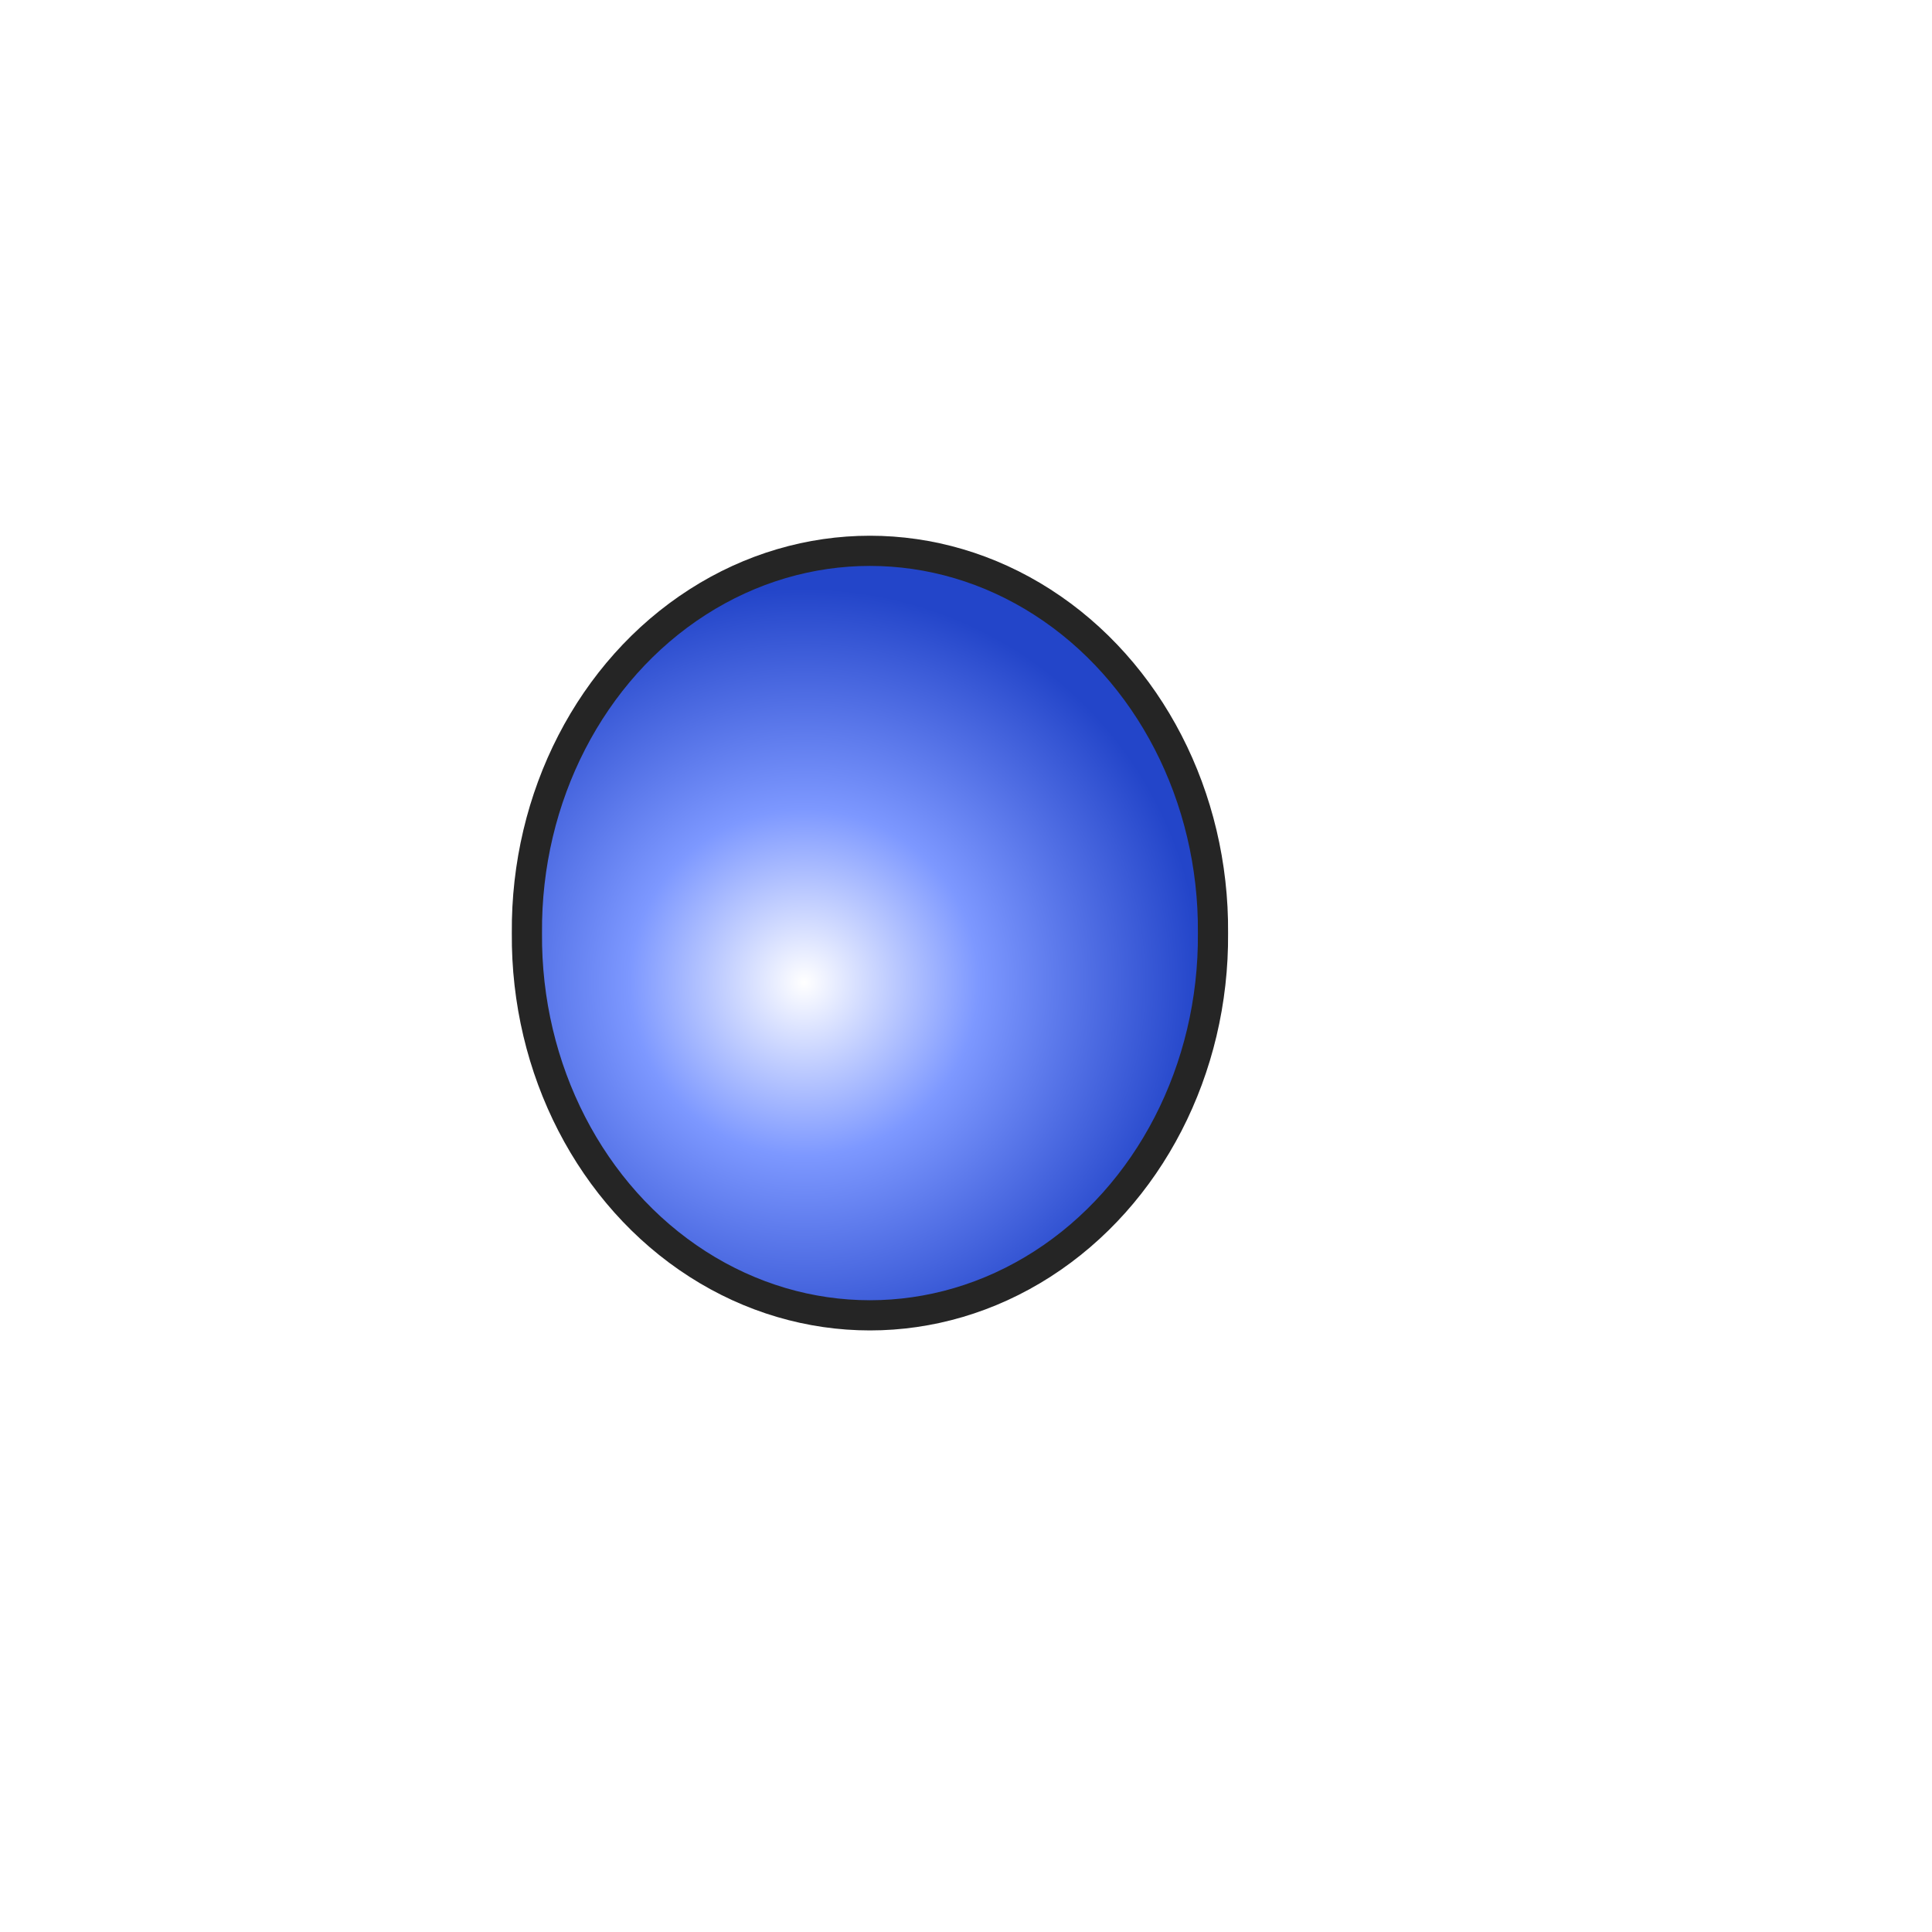
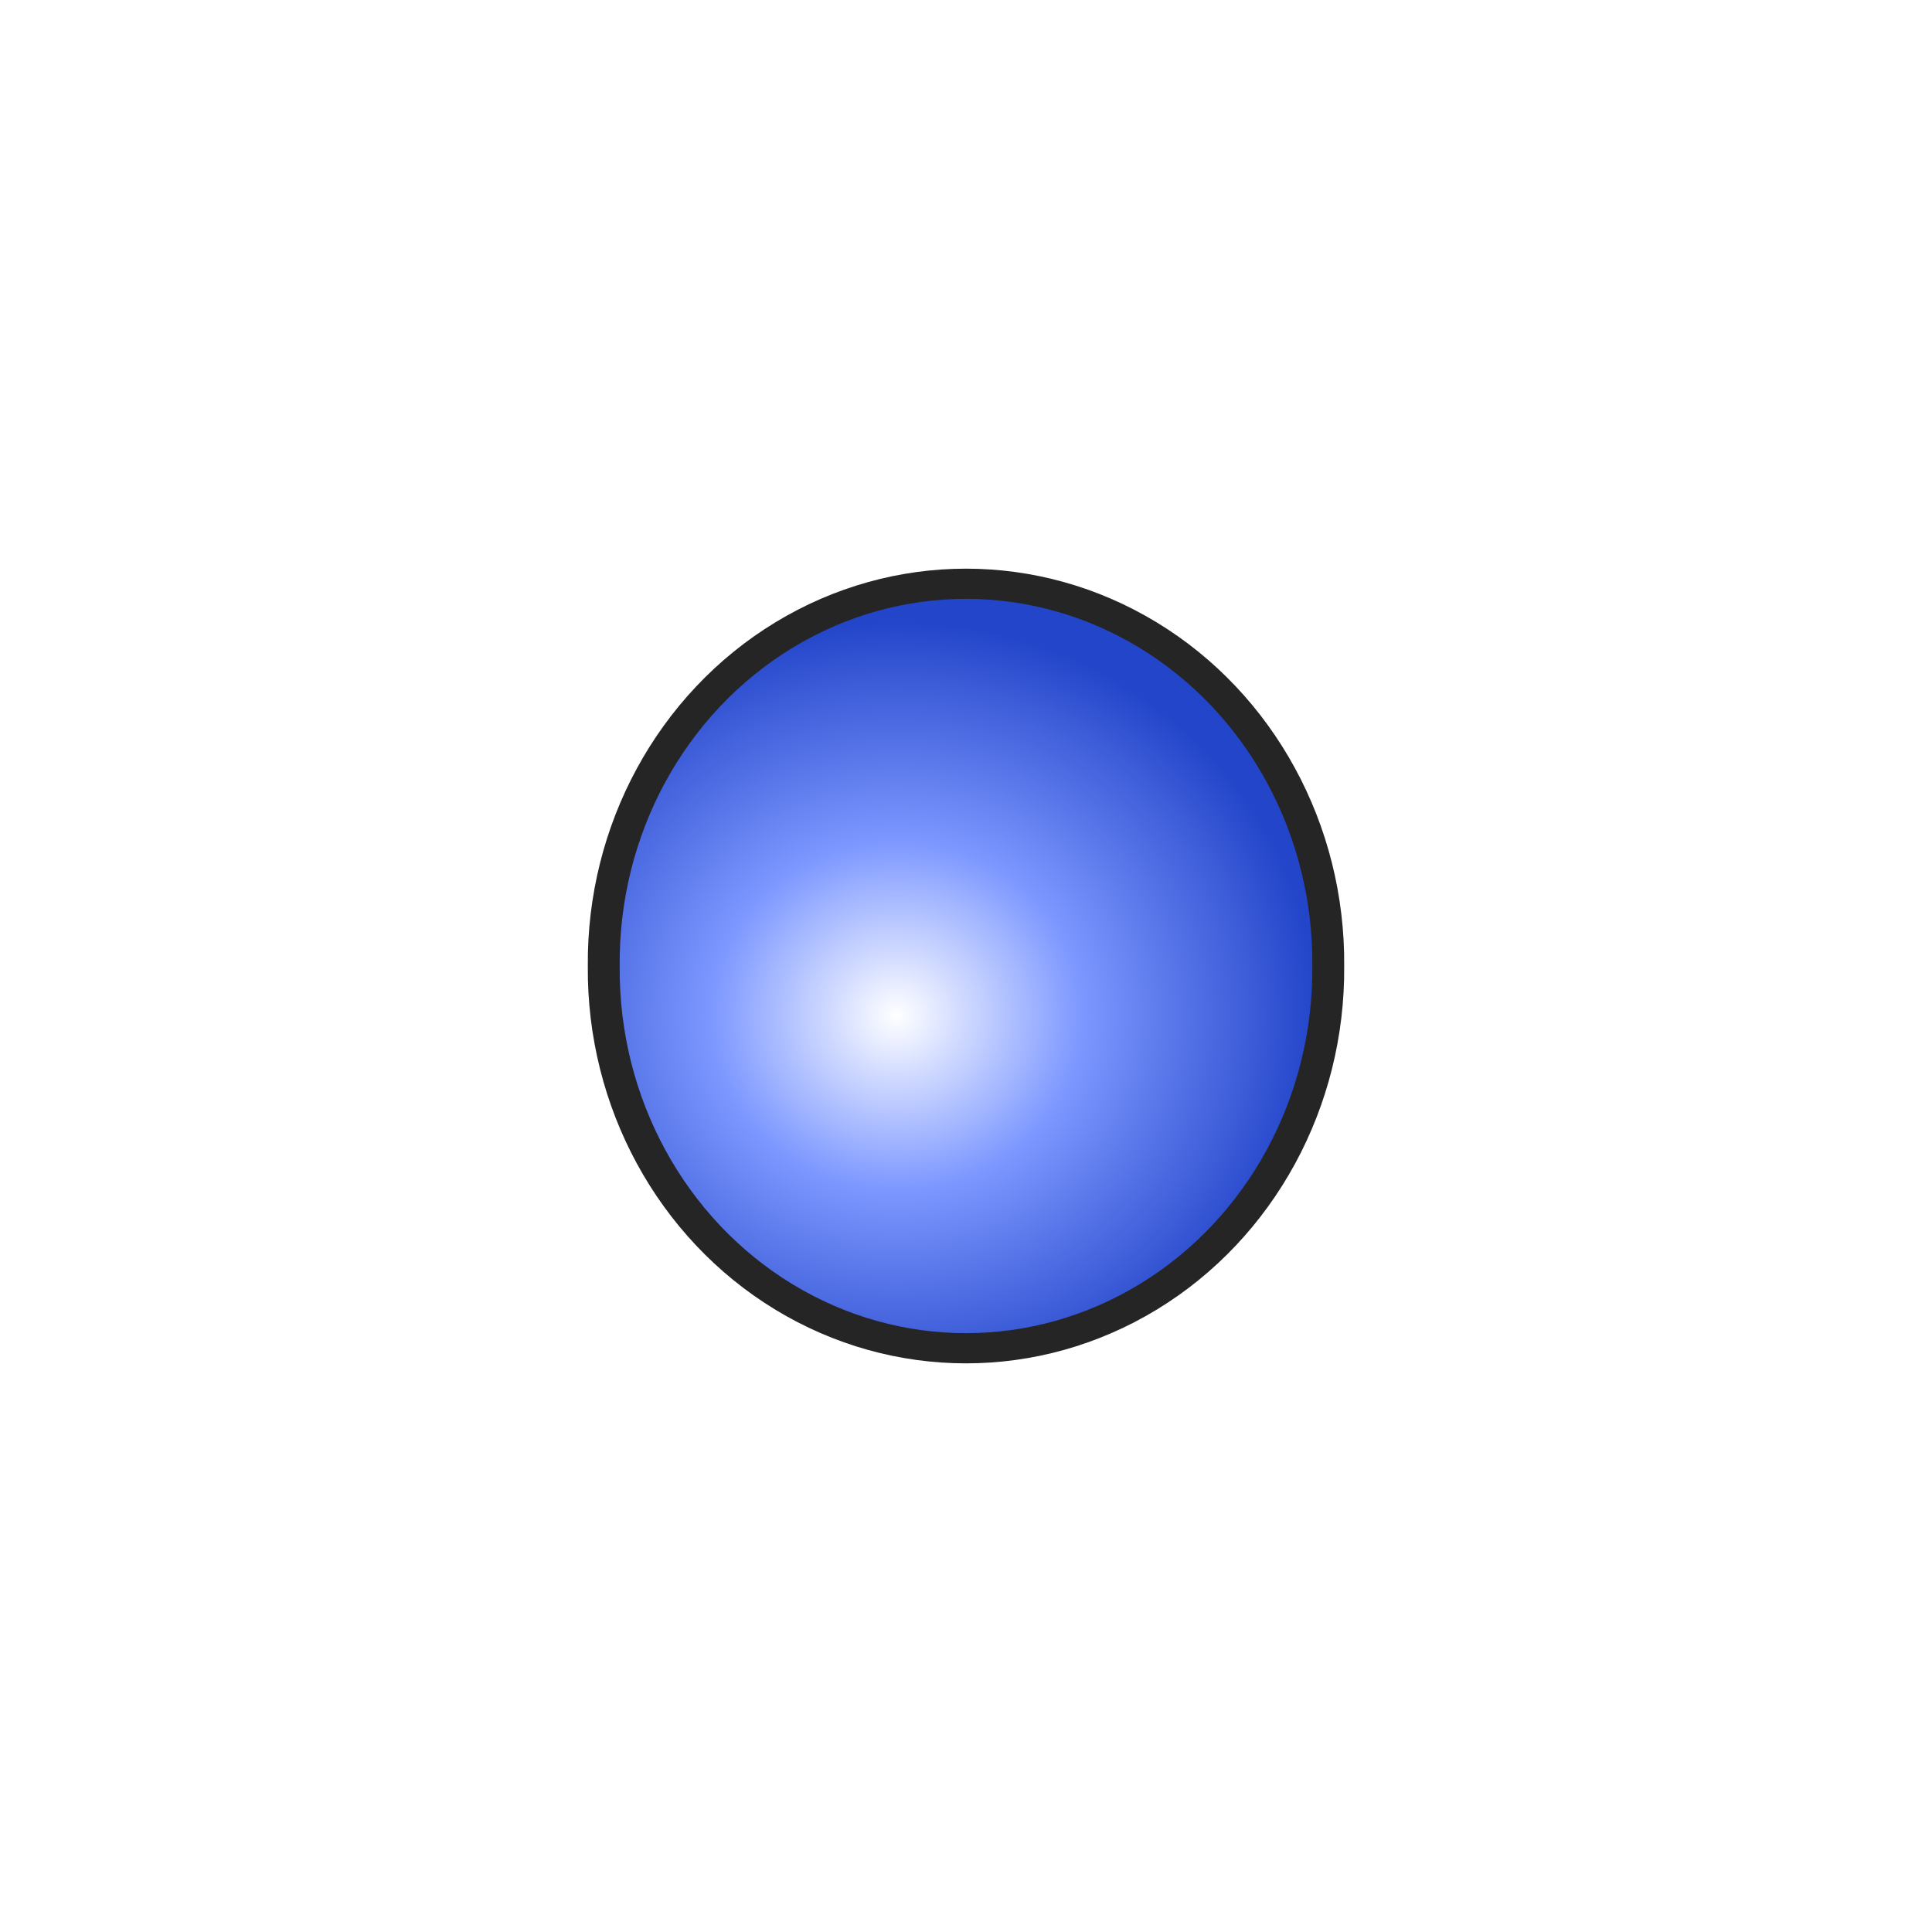
<svg xmlns="http://www.w3.org/2000/svg" xmlns:xlink="http://www.w3.org/1999/xlink" width="64px" height="64px" id="svg2985" version="1.1">
  <defs id="defs2987">
    <linearGradient id="linearGradient3763">
      <stop style="stop-color:#ffffff;stop-opacity:1;" offset="0" id="stop3765" />
      <stop id="stop3771" offset="0.44" style="stop-color:#7d98ff;stop-opacity:1;" />
      <stop style="stop-color:#506ee4;stop-opacity:1;" offset="0.72" id="stop3829" />
      <stop style="stop-color:#2345c9;stop-opacity:1;" offset="1" id="stop3767" />
    </linearGradient>
    <linearGradient id="linearGradient3815">
      <stop style="stop-color:#ffddb8;stop-opacity:1;" offset="0" id="stop3817" />
      <stop id="stop3823" offset="0.5" style="stop-color:#ffc788;stop-opacity:1;" />
      <stop style="stop-color:#ff8800;stop-opacity:1;" offset="1" id="stop3819" />
    </linearGradient>
    <radialGradient xlink:href="#linearGradient3763" id="radialGradient3769" cx="19.364" cy="43.852" fx="19.364" fy="43.852" r="11.864" gradientTransform="matrix(1.10728,-0.04597701,0.04561952,1.09867,-4.077821,-3.288338)" gradientUnits="userSpaceOnUse" spreadMethod="pad" />
    <radialGradient xlink:href="#linearGradient3763-7" id="radialGradient3769-1" cx="19.364" cy="43.852" fx="19.364" fy="43.852" r="11.864" gradientTransform="matrix(1.10728,-0.04597701,0.04561952,1.09867,-4.077821,-3.288338)" gradientUnits="userSpaceOnUse" />
    <linearGradient id="linearGradient3763-7">
      <stop style="stop-color:#ffffff;stop-opacity:1;" offset="0" id="stop3765-4" />
      <stop id="stop3771-0" offset="0.34" style="stop-color:#7e98ff;stop-opacity:1;" />
      <stop style="stop-color:#1537ba;stop-opacity:1;" offset="1" id="stop3767-9" />
    </linearGradient>
    <radialGradient r="11.864" fy="43.852" fx="19.364" cy="43.852" cx="19.364" gradientTransform="matrix(1.10728,-0.04597701,0.04561952,1.09867,-4.077821,-3.288338)" gradientUnits="userSpaceOnUse" id="radialGradient3789" xlink:href="#linearGradient3763-7" />
    <radialGradient xlink:href="#linearGradient3763-8" id="radialGradient3769-8" cx="19.364" cy="43.852" fx="19.364" fy="43.852" r="11.864" gradientTransform="matrix(1.10728,-0.04597701,0.04561952,1.09867,-4.077821,-3.288338)" gradientUnits="userSpaceOnUse" />
    <linearGradient id="linearGradient3763-8">
      <stop style="stop-color:#ffffff;stop-opacity:1;" offset="0" id="stop3765-2" />
      <stop id="stop3771-4" offset="0.34" style="stop-color:#7e98ff;stop-opacity:1;" />
      <stop style="stop-color:#1537ba;stop-opacity:1;" offset="1" id="stop3767-5" />
    </linearGradient>
    <radialGradient r="11.864" fy="43.852" fx="19.364" cy="43.852" cx="19.364" gradientTransform="matrix(1.10728,-0.04597701,0.04561952,1.09867,-4.077821,-3.288338)" gradientUnits="userSpaceOnUse" id="radialGradient3789-5" xlink:href="#linearGradient3763-8" />
  </defs>
  <g id="layer1">
-     <path style="fill:url(#radialGradient3769);fill-opacity:1;stroke:#252525;stroke-width:1;stroke-linecap:round;stroke-linejoin:round;stroke-miterlimit:4;stroke-opacity:1;stroke-dasharray:none;" id="path2993" d="m 32.909,42.364 a 11.364,12.545 0 1 1 -22.727,0 11.364,12.545 0 1 1 22.727,0 z" transform="translate(7.272727,-11.45455)" />
+     <path style="fill:url(#radialGradient3769);fill-opacity:1;stroke:#252525;stroke-width:1;stroke-linecap:round;stroke-linejoin:round;stroke-miterlimit:4;stroke-opacity:1;stroke-dasharray:none" id="path2993" d="m 32.909,42.364 a 11.364,12.545 0 1 1 -22.727,0 11.364,12.545 0 1 1 22.727,0 z" transform="matrix(1.056,0,0,1,9.248,-10.36364)" />
  </g>
</svg>
